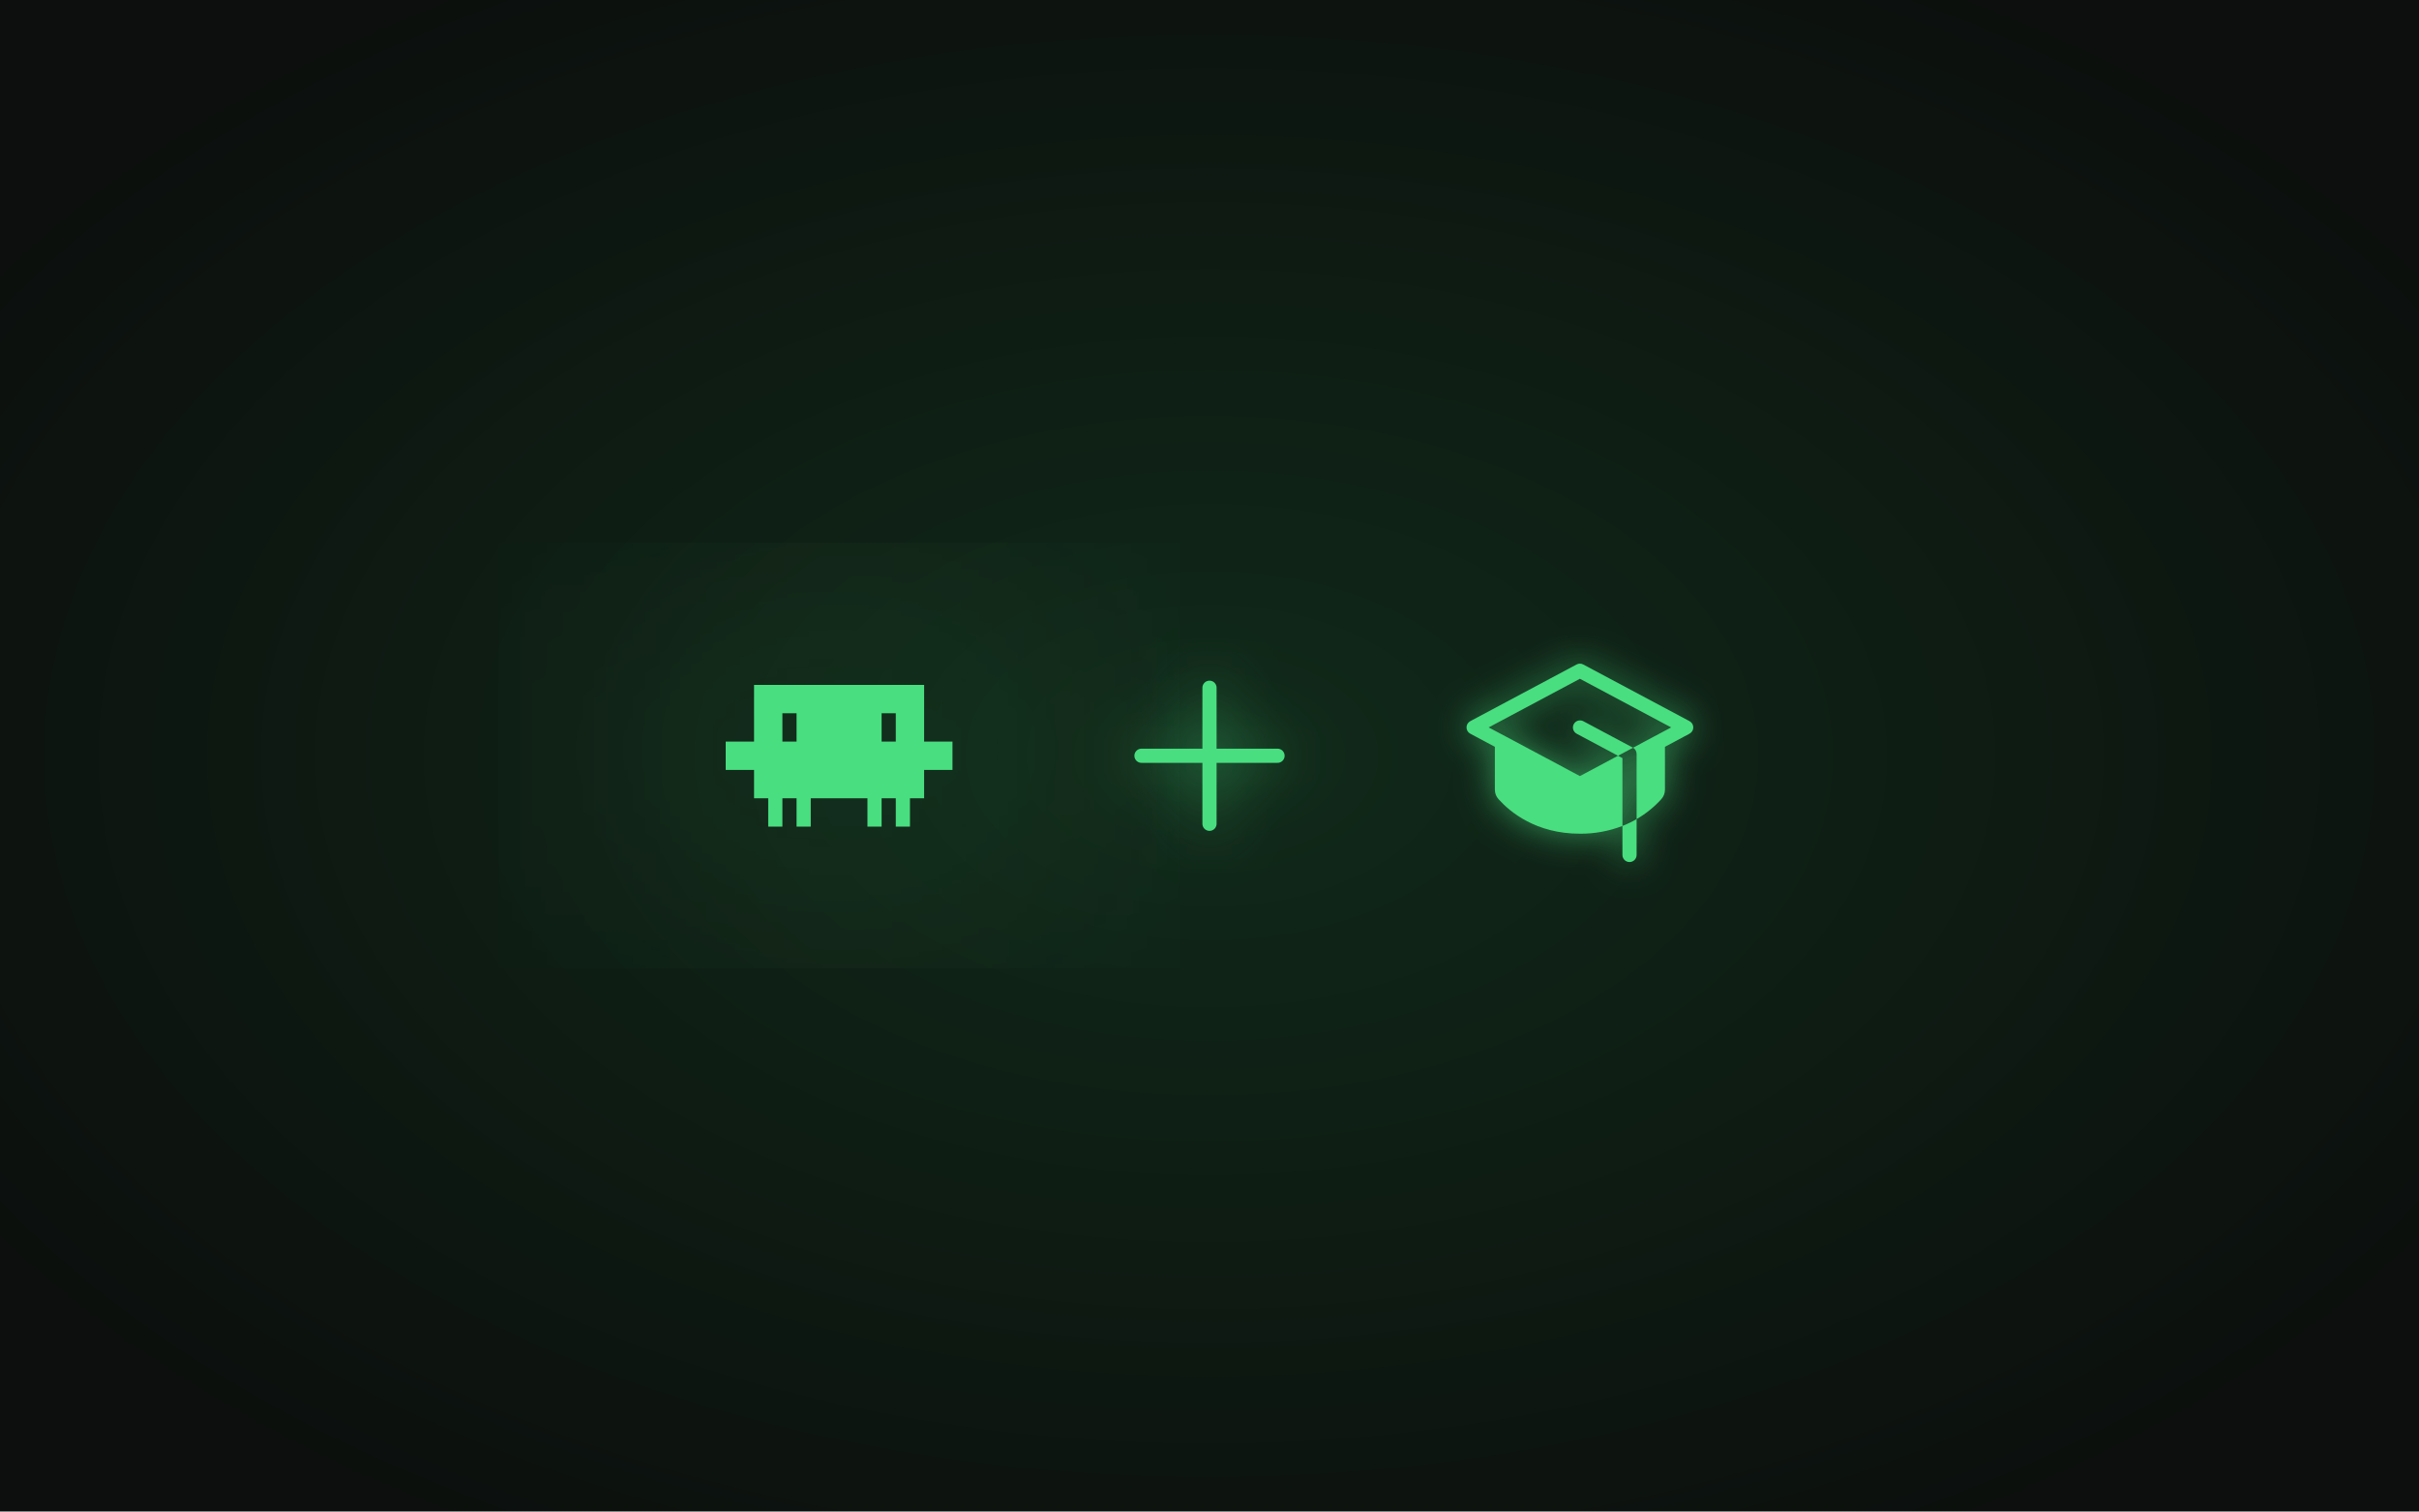
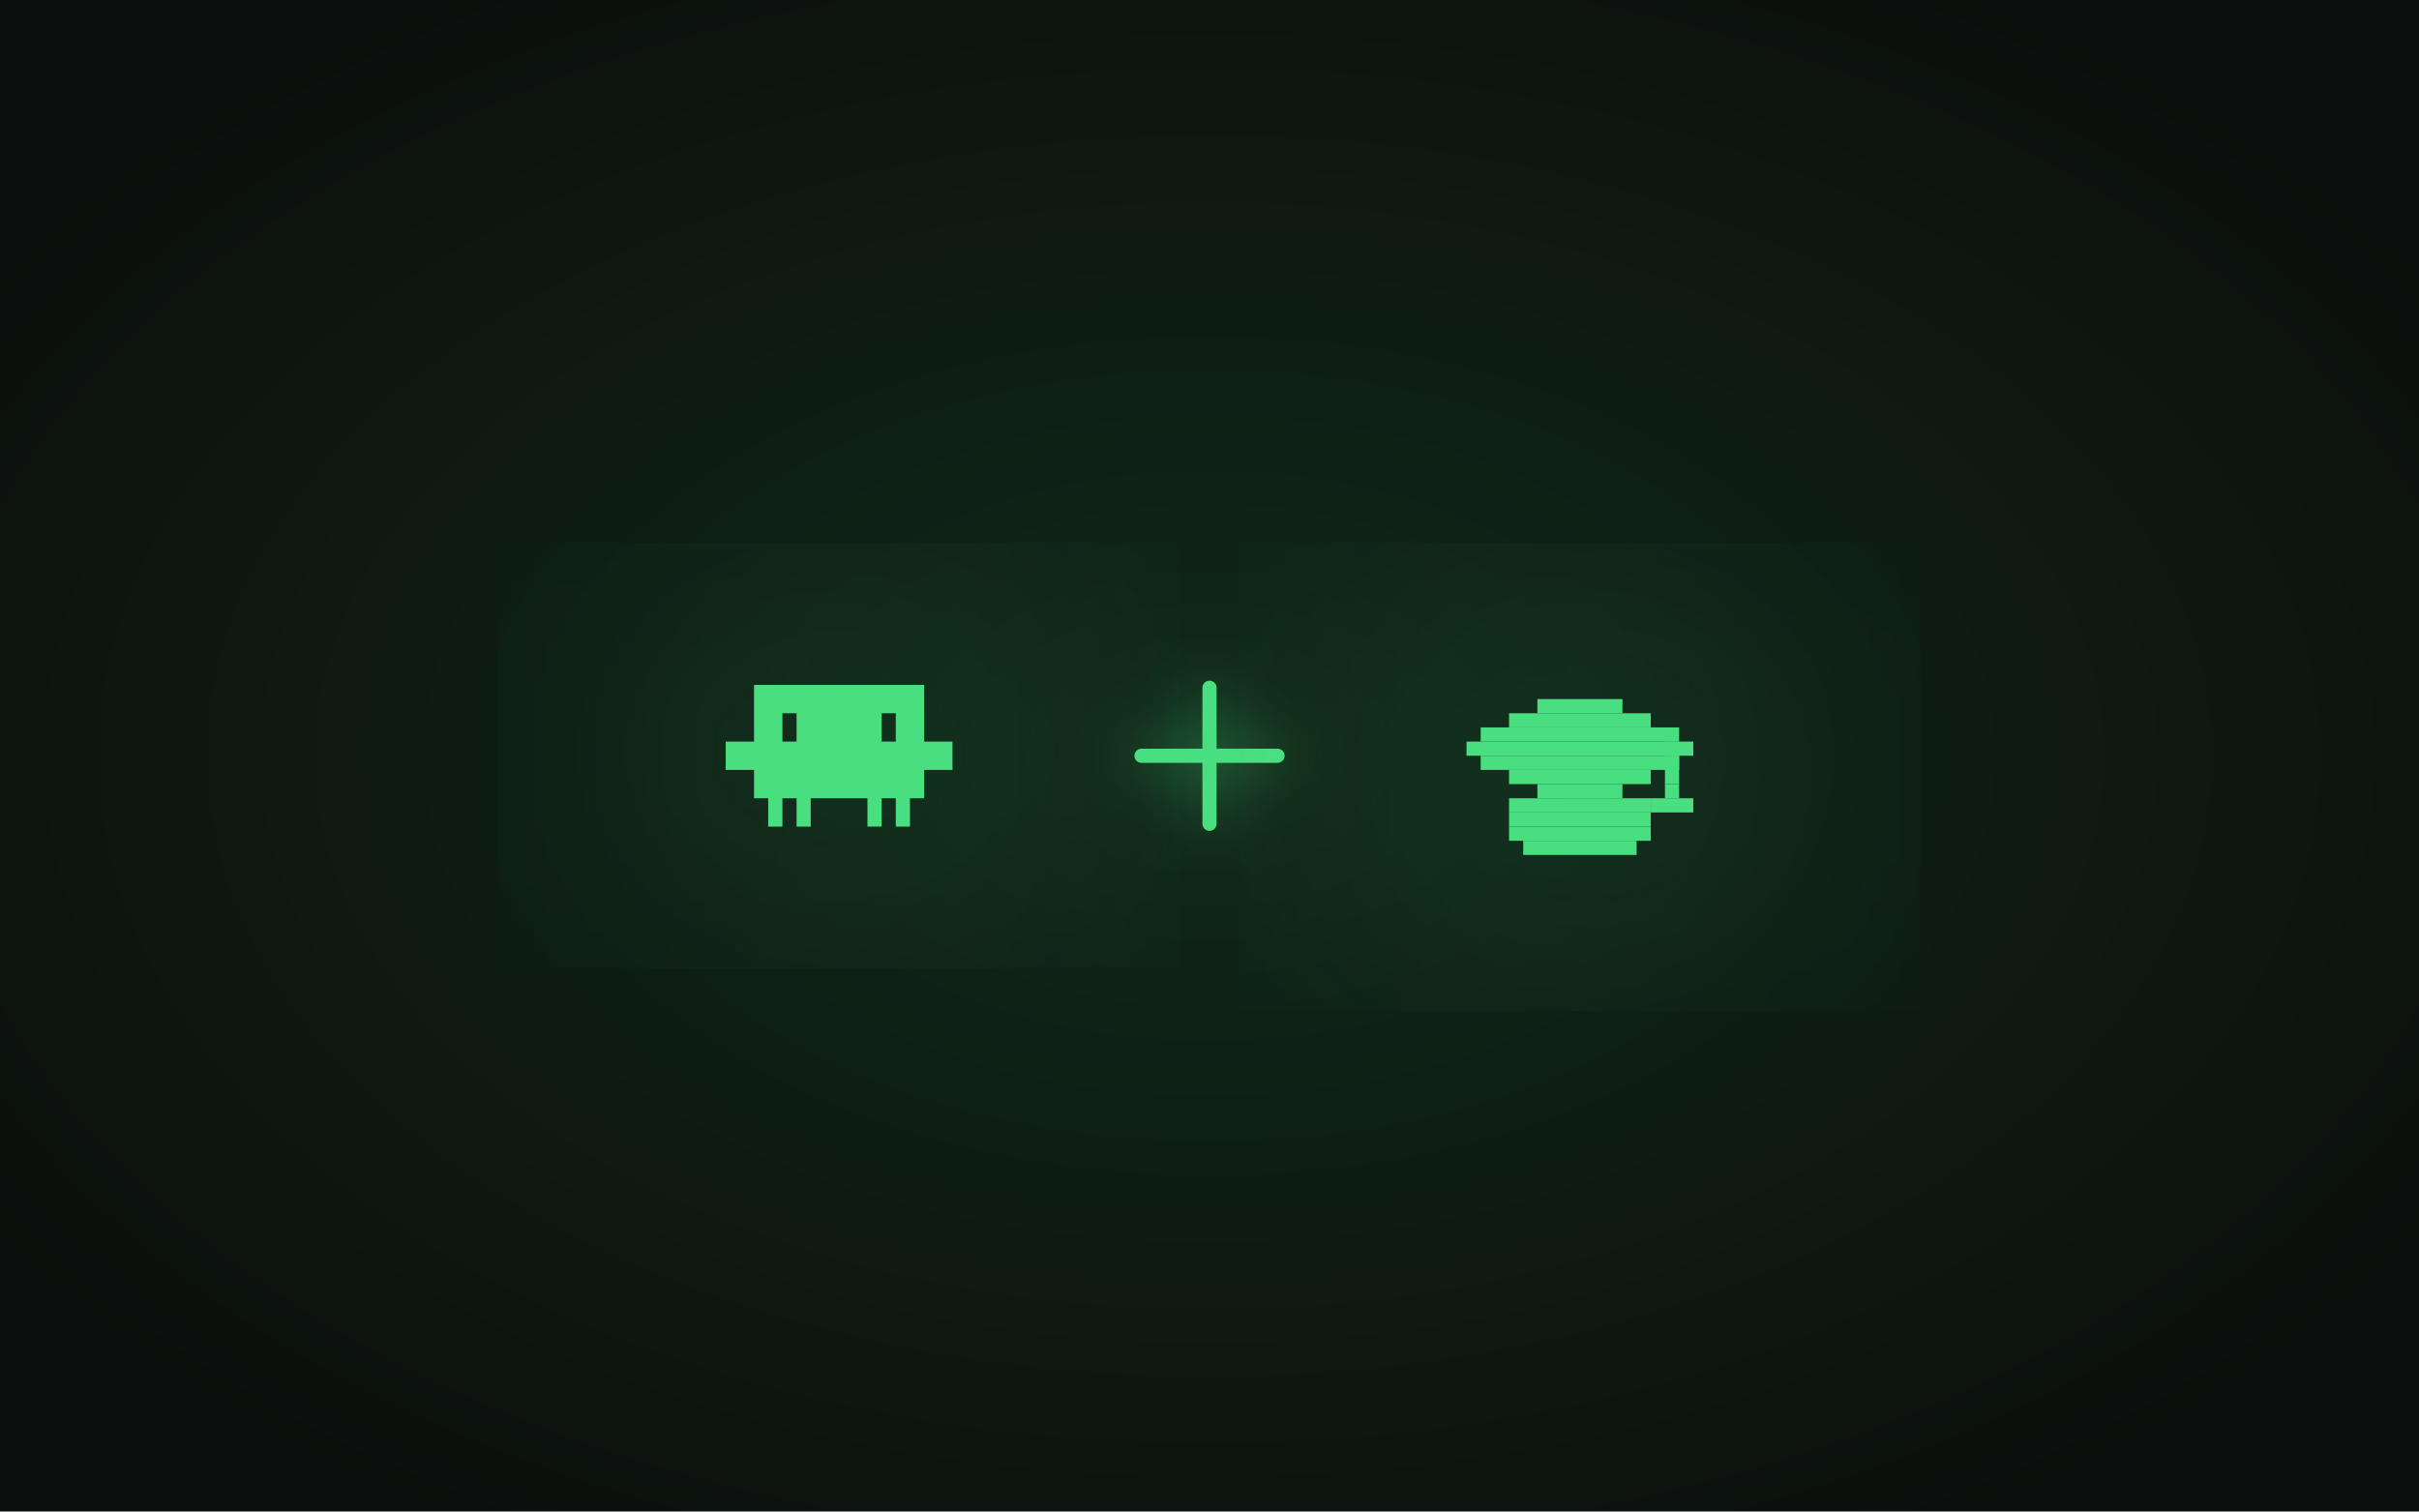
<svg xmlns="http://www.w3.org/2000/svg" viewBox="0 0 1600 1000" role="img" aria-labelledby="t">
  <defs>
    <filter id="glow" x="-100%" y="-100%" width="300%" height="300%">
      <feGaussianBlur stdDeviation="20" result="b" />
      <feComponentTransfer in="b" result="bf">
        <feFuncA type="linear" slope="0.6" />
      </feComponentTransfer>
      <feMerge>
        <feMergeNode in="bf" />
        <feMergeNode in="SourceGraphic" />
      </feMerge>
    </filter>
    <radialGradient id="bg" cx="50%" cy="50%" r="60%">
      <stop offset="0" stop-color="#102a1a" />
      <stop offset="1" stop-color="#0c0f0d" />
    </radialGradient>
  </defs>
  <rect width="100%" height="100%" fill="url(#bg)" />
  <g transform="translate(480 425) scale(6.25)" fill="#4ade80" filter="url(#glow)">
    <path d="M21 10.5h3v3h-3v3h-1.5v3H18v-3h-1.5v3H15v-3H9v3H7.5v-3H6v3H4.5v-3H3v-3H0v-3h3v-6h18Zm-15 0h1.5v-3H6Zm10.5 0H18v-3h-1.5z" />
  </g>
  <path d="M755 500H845M800 455V545" stroke="#4ade80" stroke-width="9.375" stroke-linecap="round" fill="none" filter="url(#glow)" />
-   <g transform="translate(970 425) scale(0.5859375)" fill="#4ade80" filter="url(#glow)">
-     <path fill="#4ade80" d="M176 207.24a119 119 0 0 0 16-7.73V240a8 8 0 0 1-16 0Zm11.76-88.43l-56-29.87a8 8 0 0 0-7.52 14.12L171 128l17-9.06Zm64-29.87l-120-64a8 8 0 0 0-7.52 0l-120 64a8 8 0 0 0 0 14.12L32 117.87v48.42a15.9 15.9 0 0 0 4.06 10.65C49.16 191.53 78.51 216 128 216a130 130 0 0 0 48-8.76v-76.57l-5-2.67l-43 22.93L43.83 106L25 96l103-54.93L231 96l-18.78 10h-.06L188 118.94a8 8 0 0 1 4 6.93v73.64a115.6 115.6 0 0 0 27.94-22.57a15.9 15.9 0 0 0 4.06-10.65v-48.42l27.76-14.81a8 8 0 0 0 0-14.12" />
+   <g transform="translate(970 425) scale(6.25)" fill="#4ade80" filter="url(#glow)">
+     <rect x="7.5" y="6" width="9" height="1.5" />
+     <rect x="4.5" y="7.5" width="15" height="1.5" />
+     <rect x="1.5" y="9" width="21" height="1.5" />
+     <rect x="0" y="10.5" width="24" height="1.5" />
+     <rect x="1.5" y="12" width="21" height="1.5" />
+     <rect x="4.5" y="13.5" width="15" height="1.5" />
+     <rect x="7.5" y="15" width="9" height="1.5" />
+     <rect x="4.5" y="16.5" width="15" height="1.5" />
+     <rect x="4.5" y="18" width="15" height="1.5" />
+     <rect x="4.5" y="19.5" width="15" height="1.5" />
+     <rect x="6" y="21" width="12" height="1.5" />
+     <rect x="21" y="10.5" width="1.5" height="1.5" />
+     <rect x="21" y="12" width="1.5" height="1.5" />
+     <rect x="21" y="13.5" width="1.5" height="1.5" />
+     <rect x="21" y="15" width="1.5" height="1.5" />
+     <rect x="19.5" y="16.5" width="4.5" height="1.5" />
  </g>
</svg>
